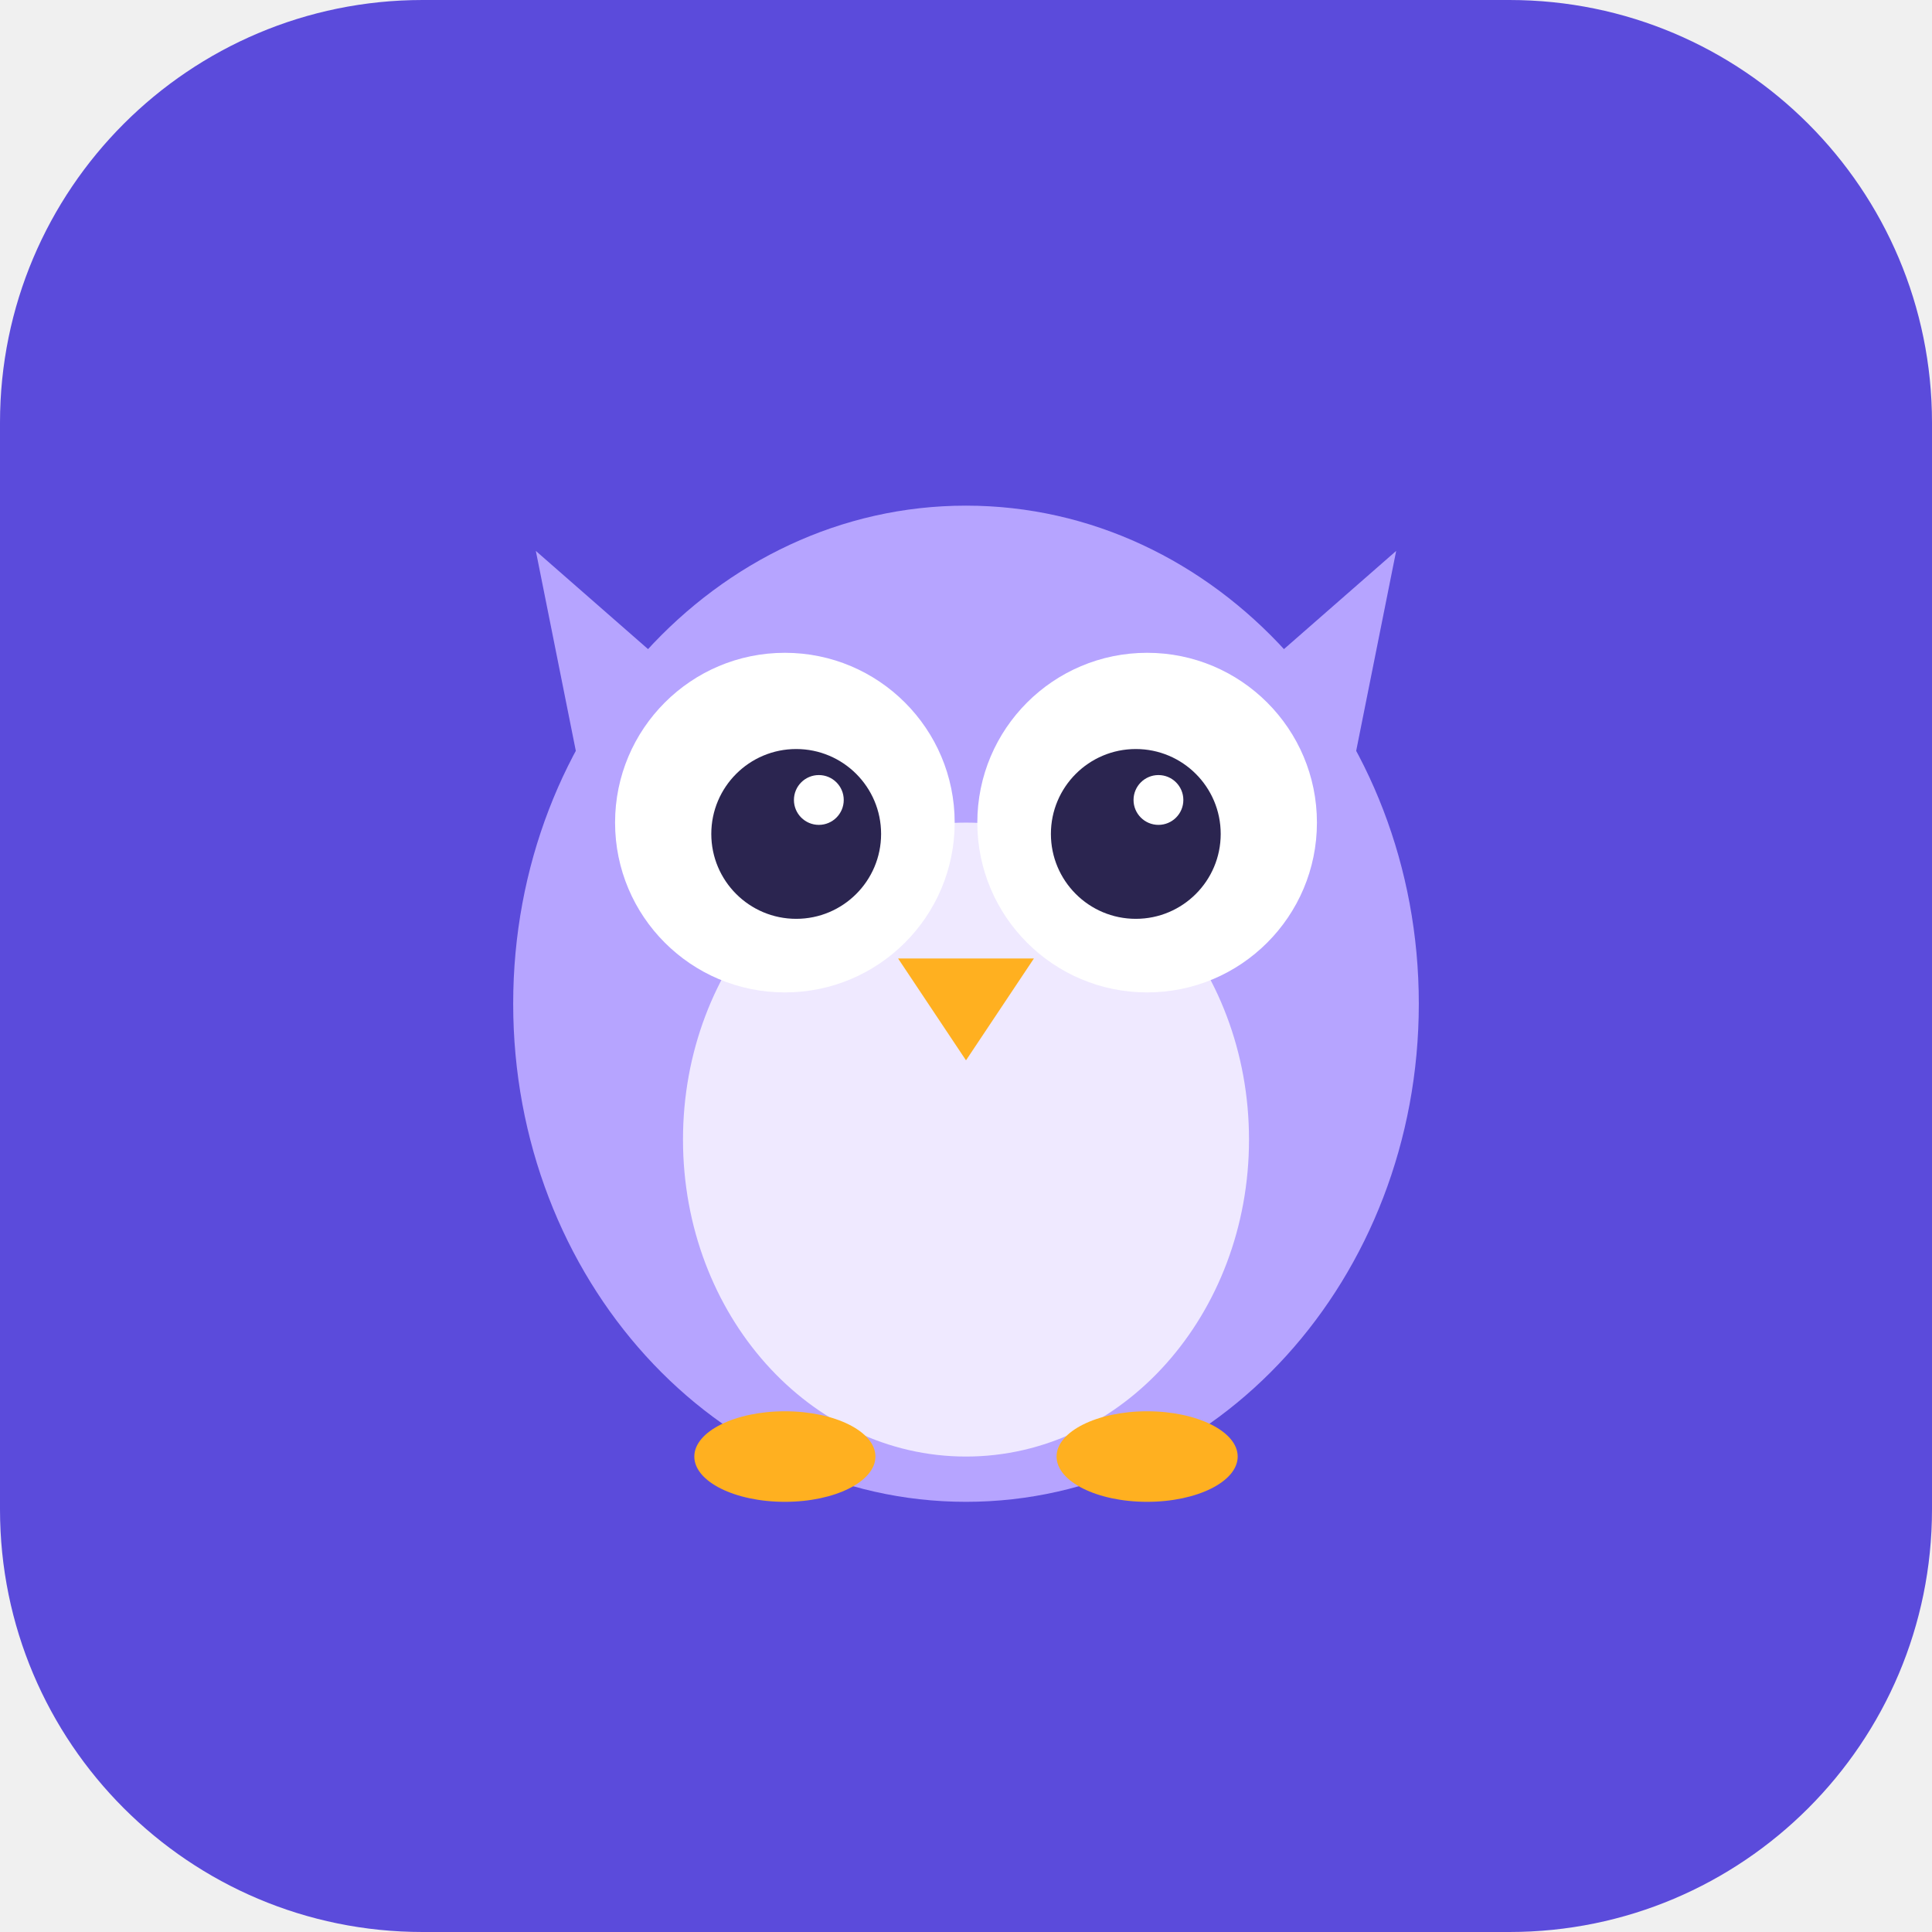
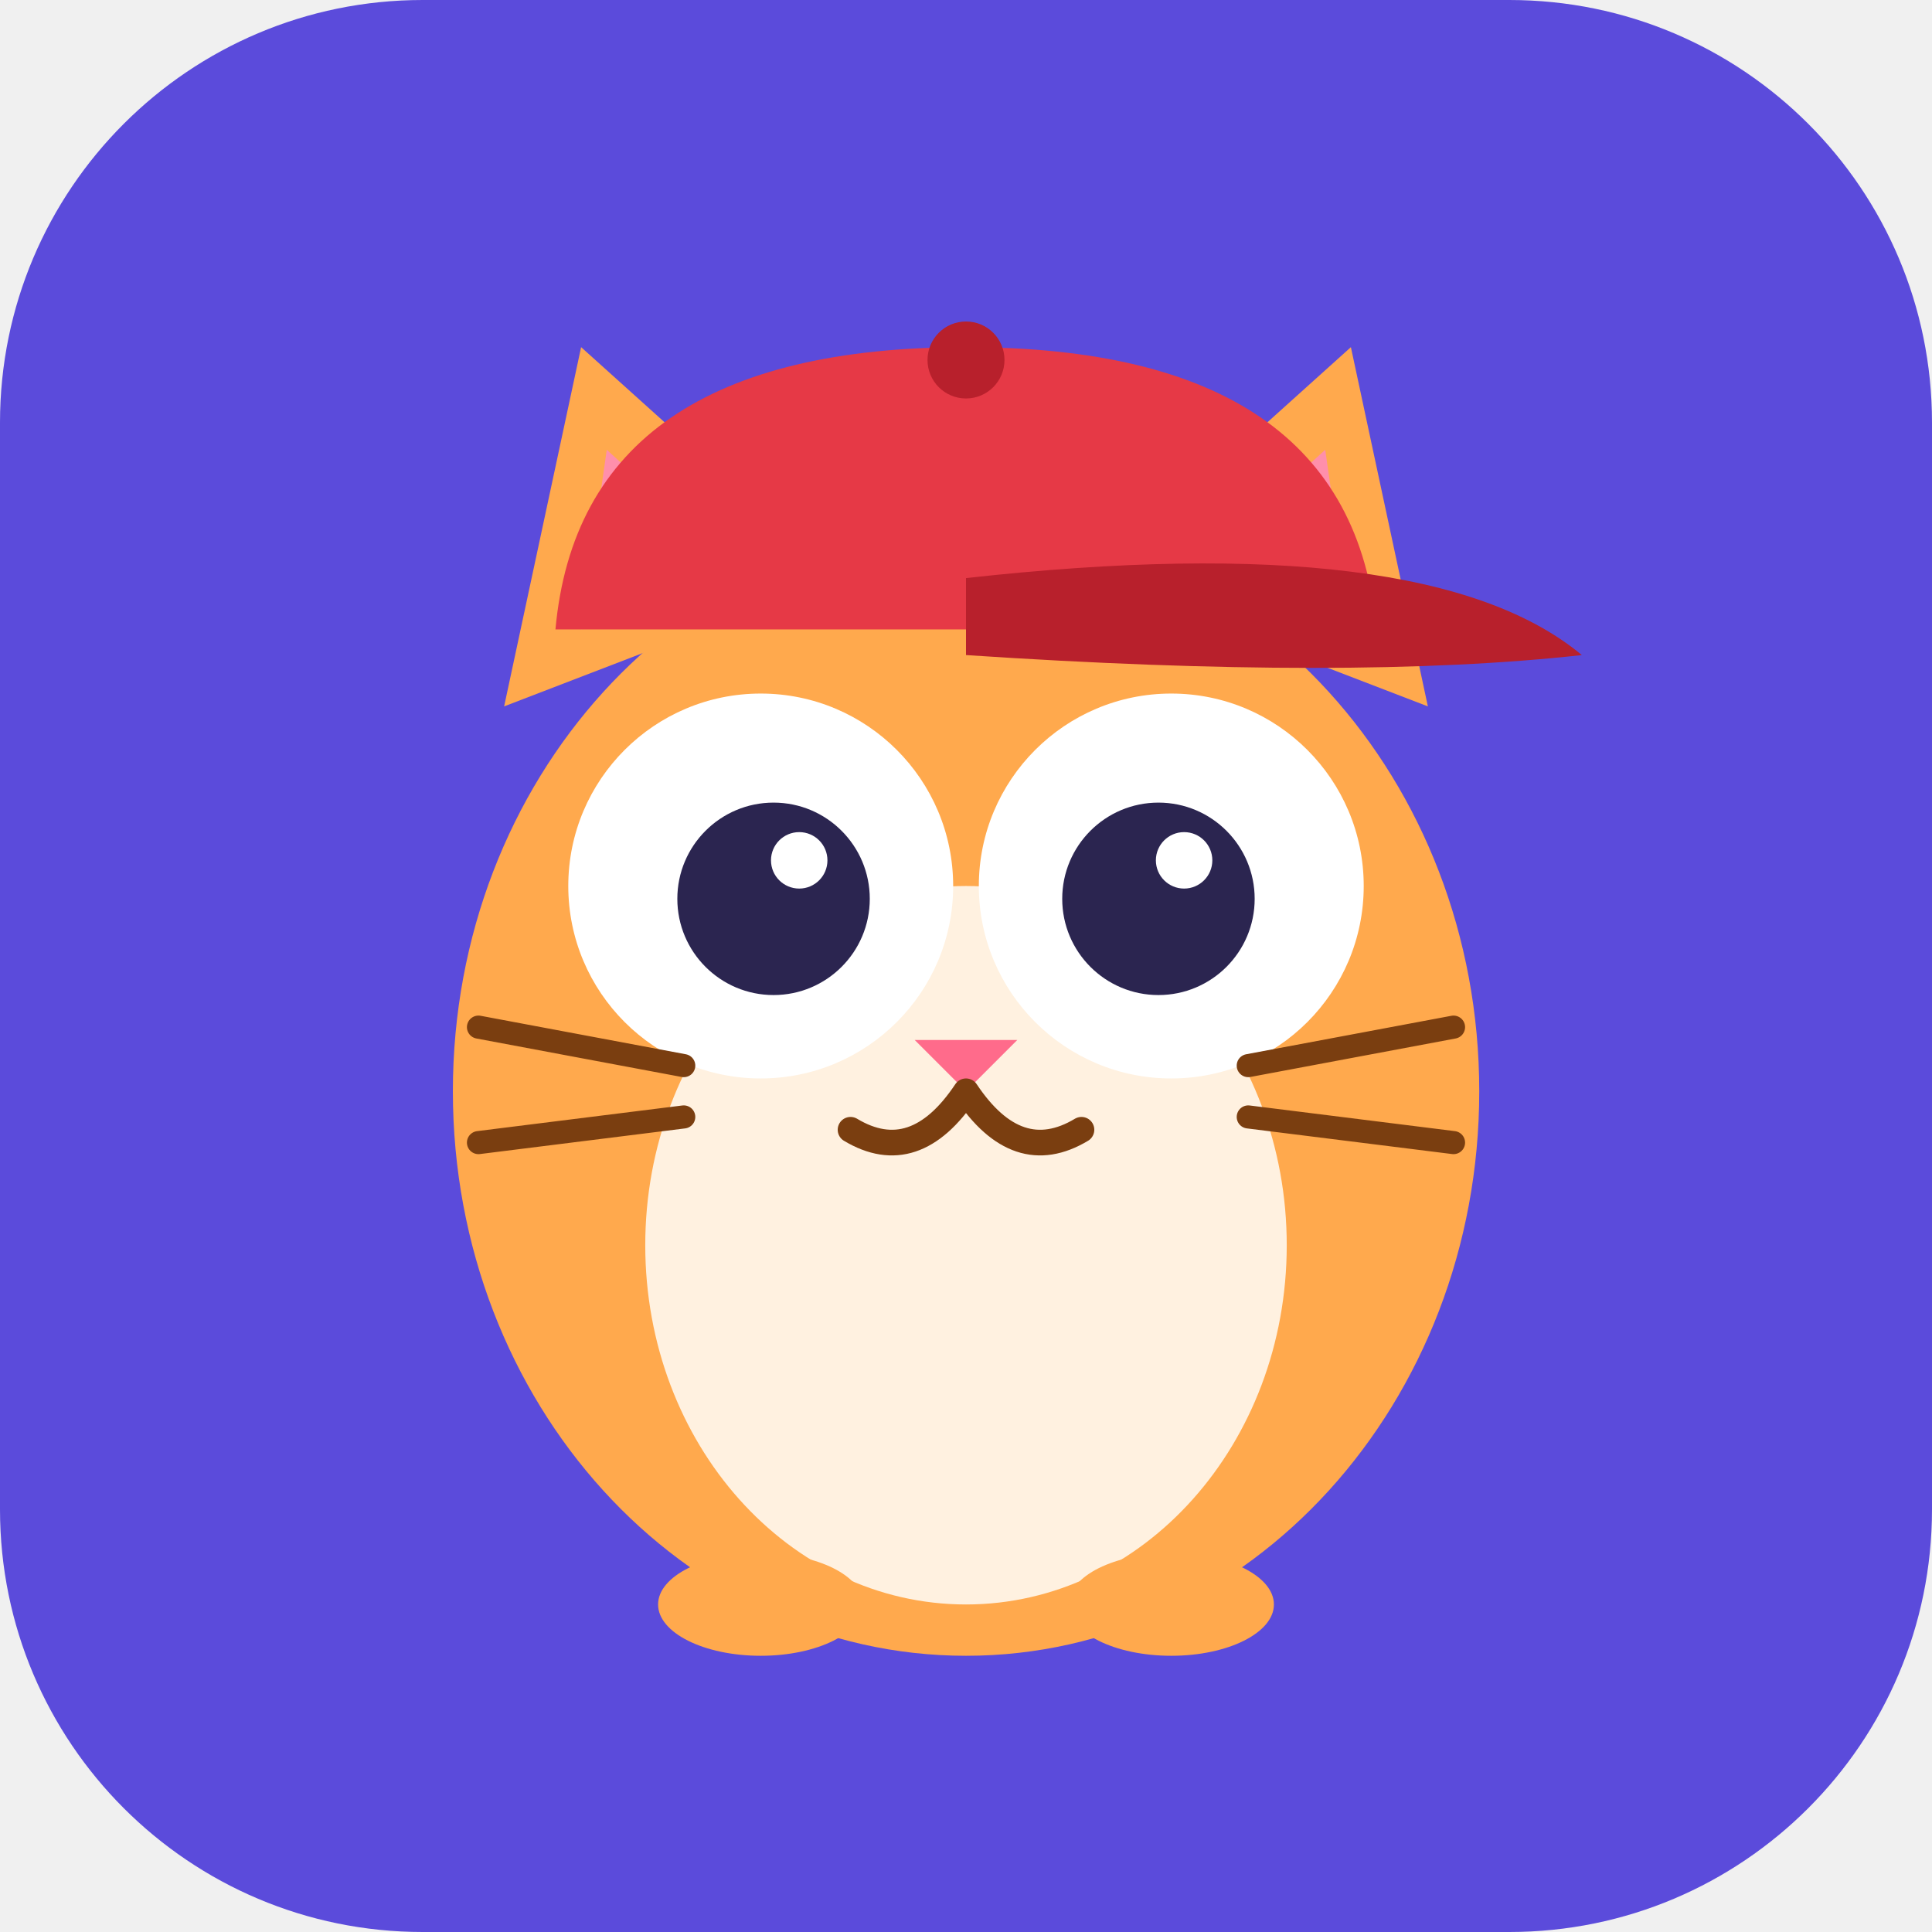
<svg xmlns="http://www.w3.org/2000/svg" viewBox="0 0 512 512">
  <rect width="512" height="512" rx="112" fill="#5b4bdb" />
-   <g transform="translate(76 56) scale(3)">
-     <path d="M22 30 L38 44 L26 50 Z M98 30 L82 44 L94 50 Z" fill="#b6a4ff" />
-     <ellipse cx="60" cy="70" rx="40" ry="44" fill="#b6a4ff" />
-     <ellipse cx="60" cy="82" rx="25" ry="28" fill="#efe9ff" />
-     <circle cx="44" cy="54" r="15" fill="#fff" />
-     <circle cx="76" cy="54" r="15" fill="#fff" />
-     <circle cx="45" cy="55" r="7.5" fill="#2b2550" />
-     <circle cx="75" cy="55" r="7.5" fill="#2b2550" />
-     <circle cx="47" cy="52" r="2.2" fill="#fff" />
-     <circle cx="77" cy="52" r="2.2" fill="#fff" />
-     <path d="M54 66 L66 66 L60 75 Z" fill="#ffb020" />
-     <ellipse cx="44" cy="110" rx="8" ry="4" fill="#ffb020" />
-     <ellipse cx="76" cy="110" rx="8" ry="4" fill="#ffb020" />
+   <g transform="translate(52 51.2) scale(3.4)">
+     <defs>
+       <clipPath id="cbody1">
+         <ellipse cx="60" cy="70" rx="40" ry="44" />
+       </clipPath>
+     </defs>
+     <path d="M24 40 L30 12 L50 30 Z M96 40 L90 12 L70 30 Z" fill="#ffa94d" />
+     <path d="M30 34 L32 20 L43 30 Z M90 34 L88 20 L77 30 Z" fill="#ff8fab" />
+     <path d="M60 26 a40 44 0 1 0 0.01 0 Z" fill="#ffa94d" />
+     <ellipse cx="60" cy="82" rx="25" ry="28" fill="#fff1e0" />
+     <g class="eyes">
+       <circle cx="44" cy="54" r="15" fill="#fff" />
+       <circle cx="76" cy="54" r="15" fill="#fff" />
+       <circle class="pupil" cx="45" cy="55" r="7.5" fill="#2b2550" />
+       <circle class="pupil" cx="75" cy="55" r="7.5" fill="#2b2550" />
+       <circle cx="47" cy="52" r="2.2" fill="#fff" />
+       <circle cx="77" cy="52" r="2.2" fill="#fff" />
+     </g>
+     <path d="M56 66 L64 66 L60 70 Z" fill="#ff6b8b" />
+     <path d="M60 70 q-4 6 -9 3 M60 70 q4 6 9 3" stroke="#7a3e10" stroke-width="2" fill="none" stroke-linecap="round" />
+     <path d="M38 68 L22 65 M38 72 L22 74 M82 68 L98 65 M82 72 L98 74" stroke="#7a3e10" stroke-width="1.8" stroke-linecap="round" />
+     <path d="M28 34 Q30 12 60 12 Q90 12 92 34 Z" fill="#e63946" />
+     <path d="M60 30 Q96 26 108 36 Q90 38 60 36 Z" fill="#b8202c" />
+     <circle cx="60" cy="13" r="3" fill="#b8202c" />
+     <ellipse cx="44" cy="110" rx="8" ry="4" fill="#ffa94d" />
+     <ellipse cx="76" cy="110" rx="8" ry="4" fill="#ffa94d" />
  </g>
</svg>
